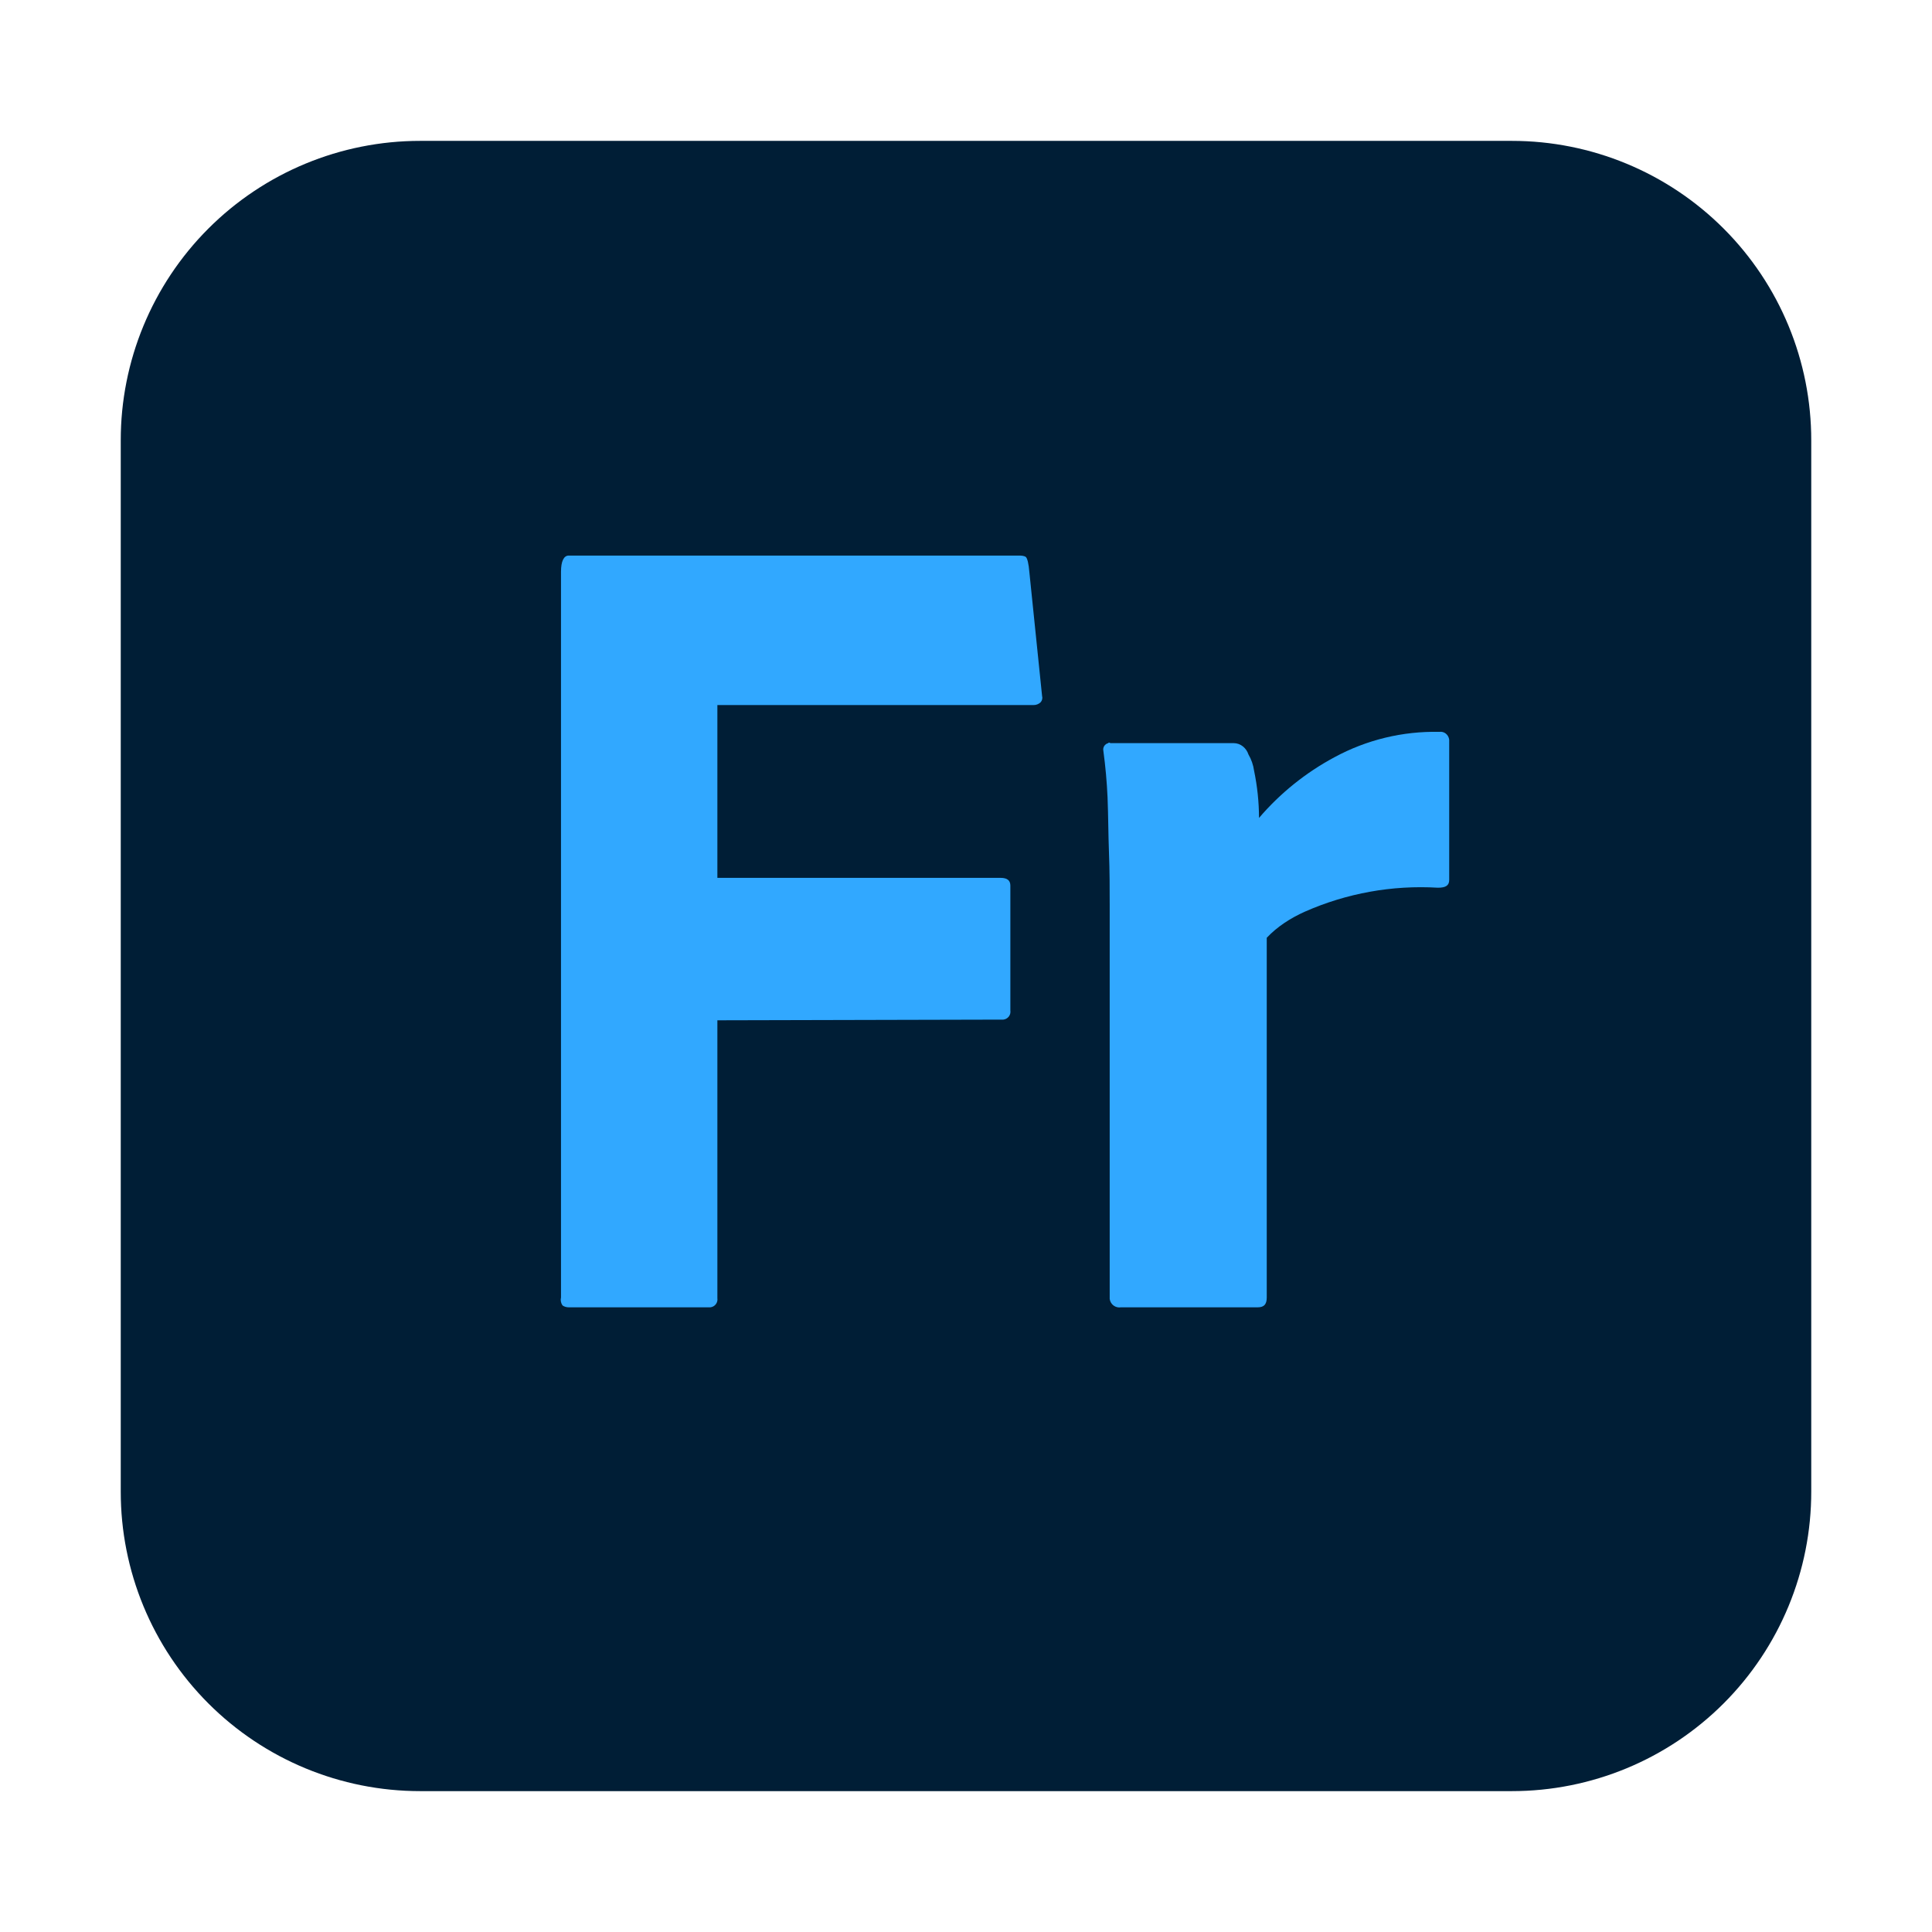
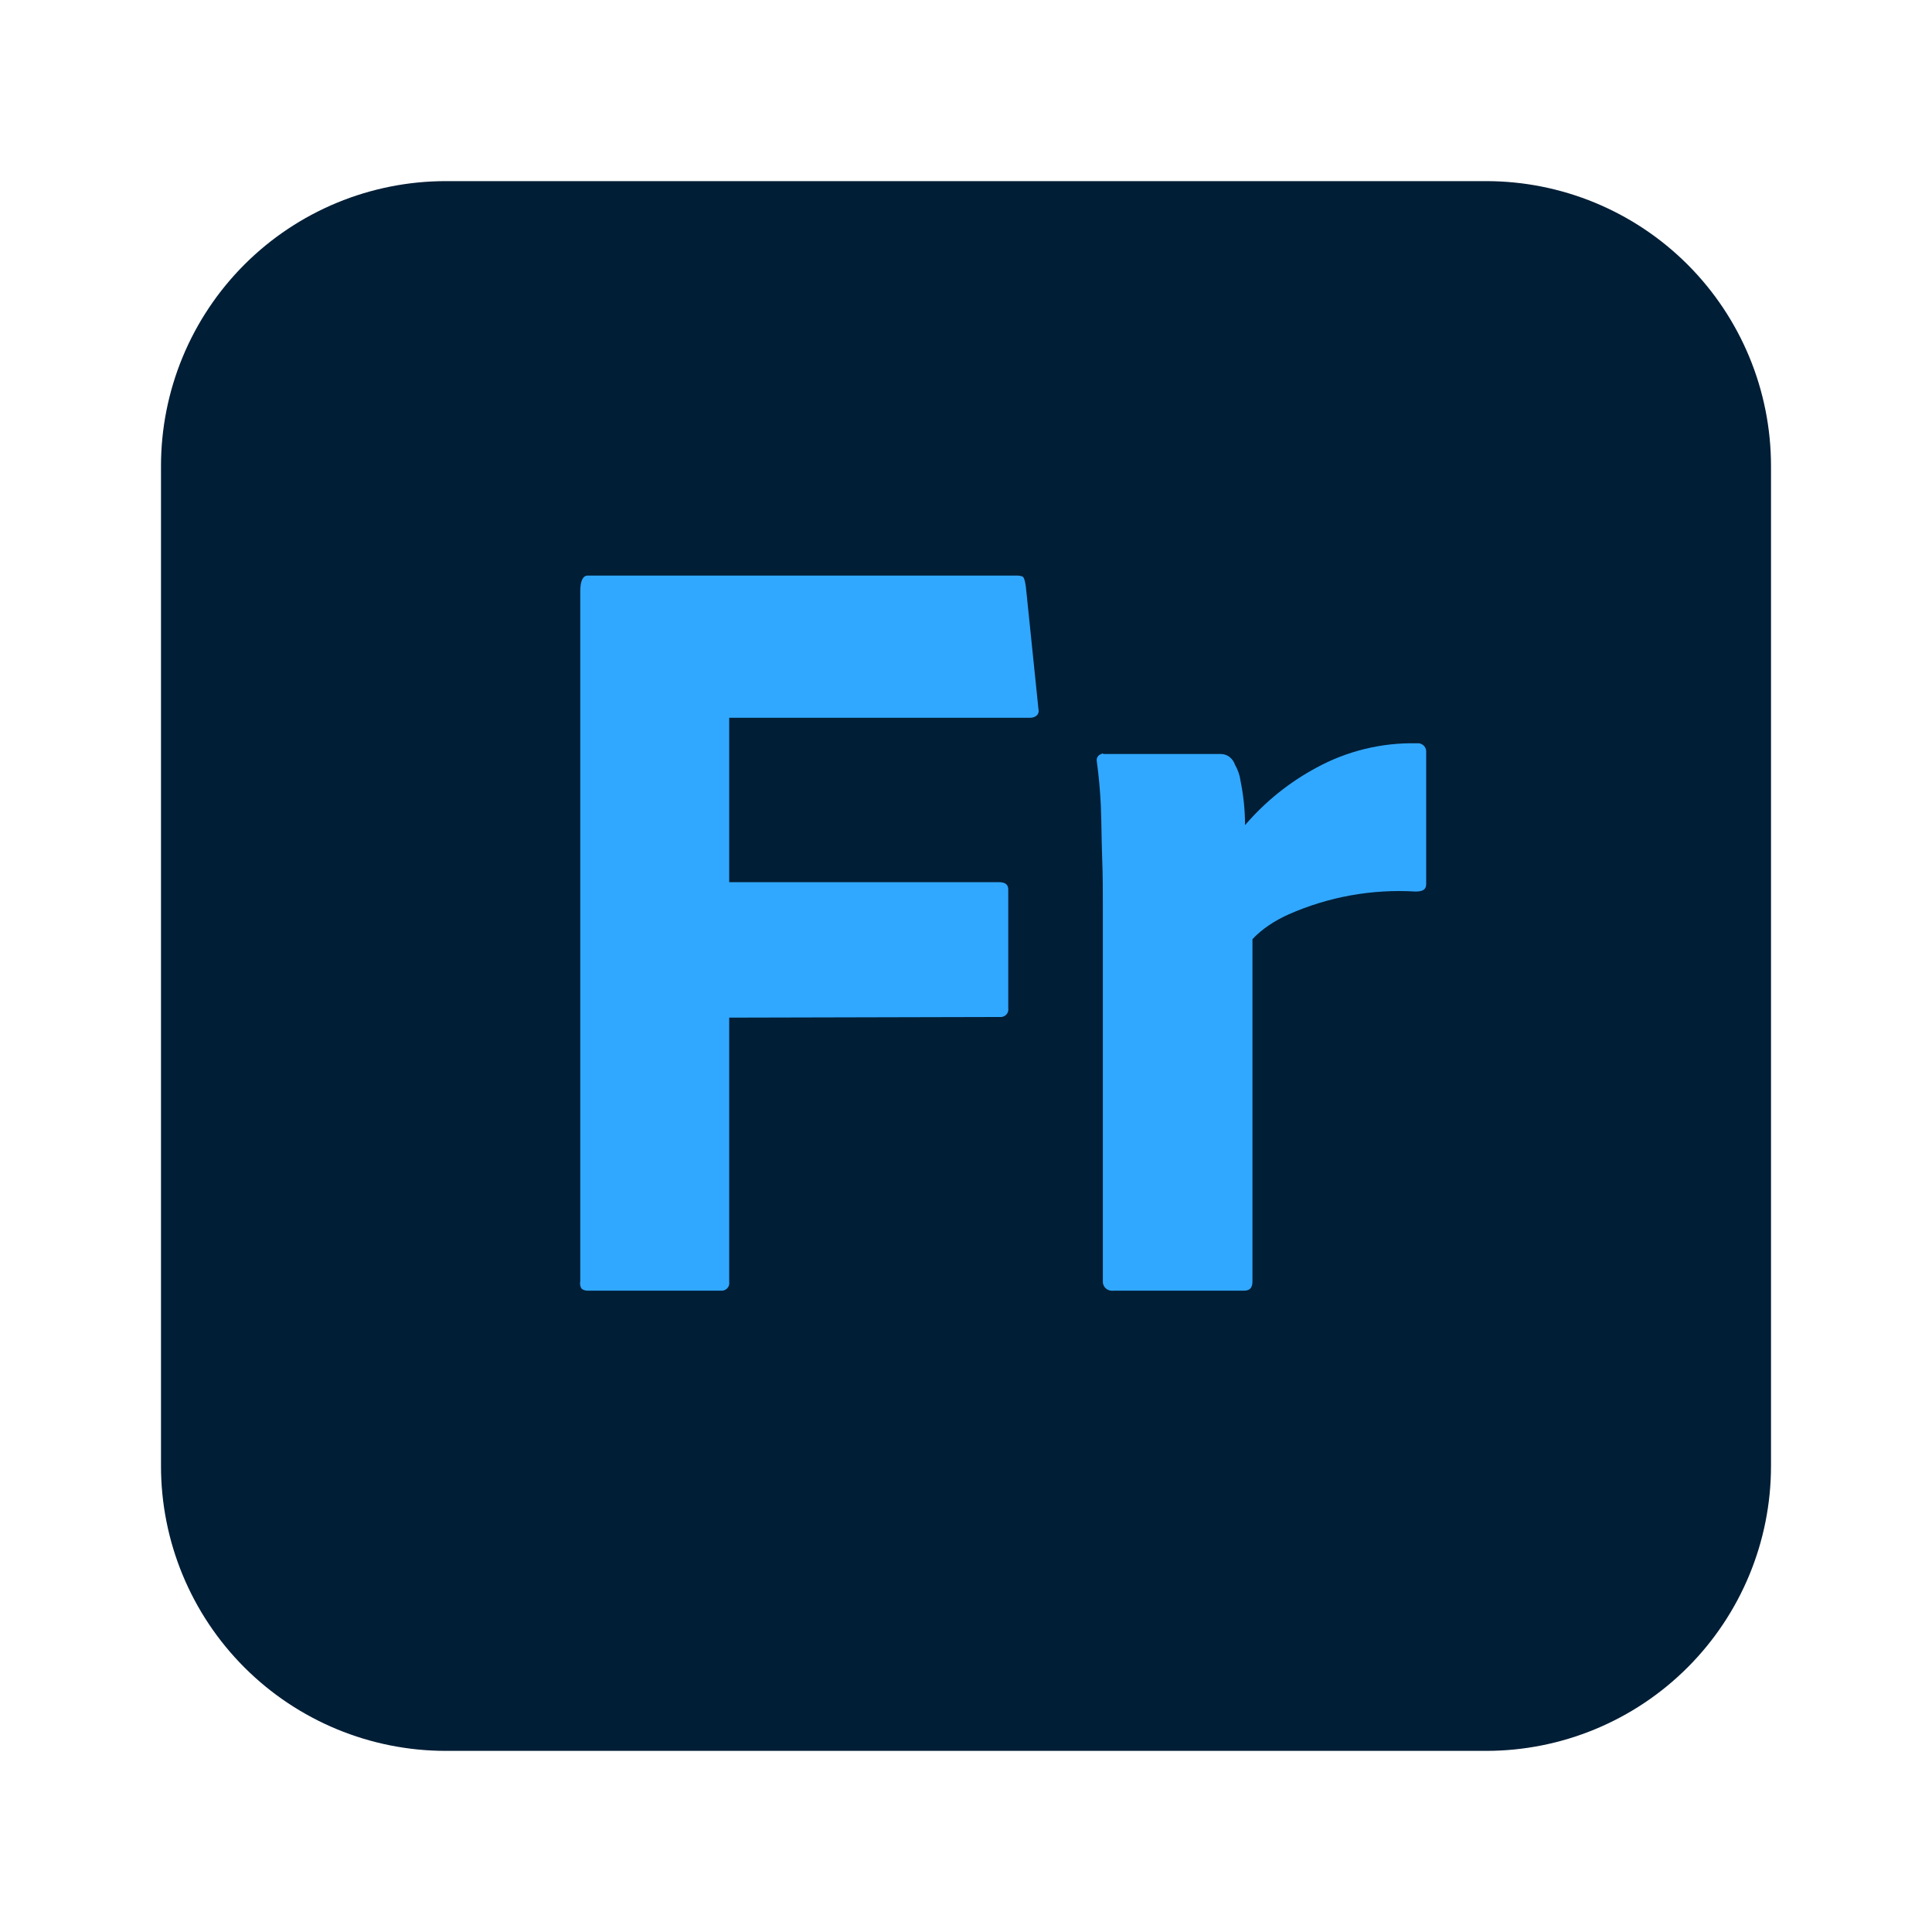
<svg xmlns="http://www.w3.org/2000/svg" width="48" height="48" viewBox="0 0 48 48">
-   <path fill="#001E36" d="M10.438 3.5h27.124A7.436 7.436 0 0145 10.947v26.106a7.436 7.436 0 01-7.438 7.447H10.439A7.436 7.436 0 013 37.053V10.947A7.436 7.436 0 0110.438 3.5z" />
-   <path fill="#31A8FF" d="M17.823 25.35v6.903a.198.198 0 01-.175.227H14.13c-.053 0-.123-.017-.158-.052a.244.244 0 01-.034-.193v-18.03c0-.262.07-.402.192-.402h11.165c.07 0 .14 0 .192.035.036.035.07.157.088.385l.315 3.066a.168.168 0 01-.035.158.25.25 0 01-.175.07h-7.857v4.293h7.035c.174 0 .244.07.244.193v3.1a.198.198 0 01-.175.229h-.052l-7.052.017zm9.764-6.887h3.063c.175 0 .315.123.367.28a1.1 1.1 0 01.14.404 5.842 5.842 0 01.123 1.174 6.514 6.514 0 011.873-1.507 5.219 5.219 0 012.607-.631c.123-.018.227.07.245.193v3.486c0 .14-.088.193-.28.193a7.126 7.126 0 00-3.308.596c-.35.157-.682.368-.945.648v8.936c0 .175-.07.245-.227.245H27.85a.242.242 0 01-.28-.21v-9.777c0-.42 0-.858-.018-1.314-.017-.455-.017-.911-.035-1.367a12.897 12.897 0 00-.104-1.156.162.162 0 01.122-.193c0-.017.035-.017.052 0z" />
+   <path fill="#001E36" d="M11.083 4.5h25.834A7.077 7.077 0 0144 11.583v24.834a7.077 7.077 0 01-7.083 7.083H11.083A7.077 7.077 0 014 36.417V11.583A7.077 7.077 0 0111.083 4.5z" />
+   <path fill="#31A8FF" d="M18.117 25.283v6.567c.016.1-.05.2-.167.217H14.6c-.05 0-.117-.017-.15-.05a.232.232 0 01-.033-.184v-17.15c0-.25.066-.383.183-.383h10.633c.067 0 .134 0 .184.033.033.034.066.15.083.367l.3 2.917a.16.16 0 01-.033.15.239.239 0 01-.167.066h-7.483v4.084h6.7c.166 0 .233.066.233.183v2.95c.017.1-.05.2-.167.217h-.05l-6.716.016zm9.3-6.55h2.916c.167 0 .3.117.35.267.067.117.117.25.134.383a5.574 5.574 0 01.116 1.117 6.19 6.19 0 011.784-1.433 4.975 4.975 0 012.483-.6.207.207 0 01.233.183v3.317c0 .133-.083.183-.266.183a6.792 6.792 0 00-3.15.567c-.334.15-.65.35-.9.616v8.5c0 .167-.067.234-.217.234h-3.233c-.134.016-.25-.067-.267-.2v-9.3c0-.4 0-.817-.017-1.25-.016-.434-.016-.867-.033-1.3-.017-.367-.05-.734-.1-1.1a.154.154 0 01.117-.184c0-.016.033-.016.05 0z" />
</svg>
